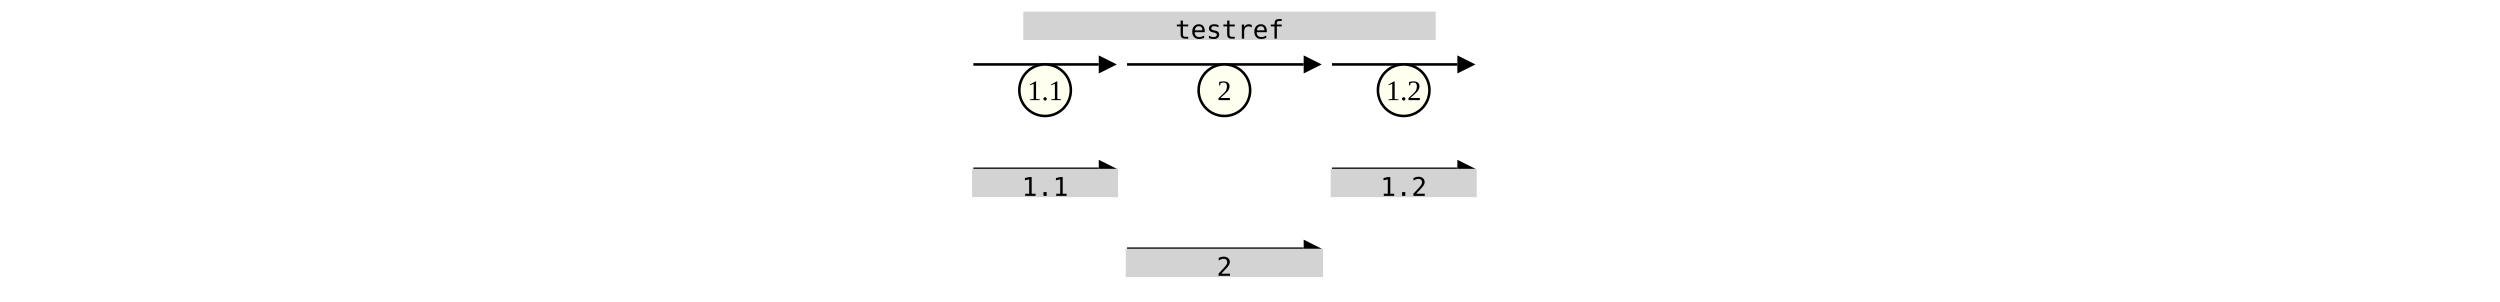
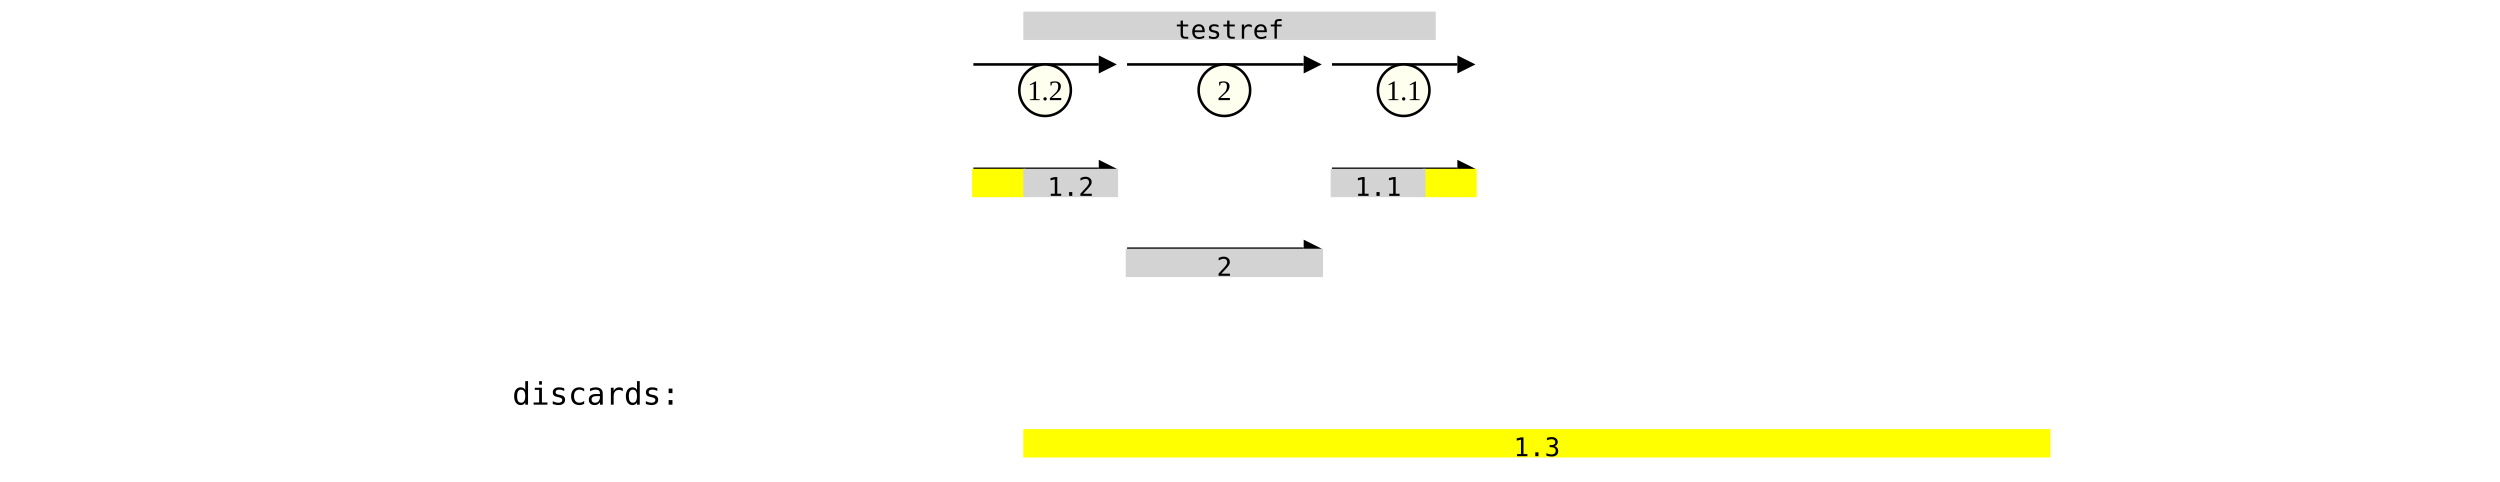
- <svg xmlns="http://www.w3.org/2000/svg" width="970.0" height="117.0" viewBox="0.0 -117.0 970.0 117.0">
+ <svg xmlns="http://www.w3.org/2000/svg" width="970.0" height="187.0" viewBox="0.0 -187.0 970.0 187.0">
  <defs>
</defs>
-   <g transform="translate(0.0 -102.0)">
+   <g transform="translate(0.0 -172.0)">
    <rect x="397.541" y="-10" width="159.016" height="10" fill="lightgrey" stroke="lightgrey" />
    <g transform="translate(477.0492 0)">
      <text x="0" y="0" font-size="10" font-family="monospace" text-anchor="middle">testref</text>
    </g>
  </g>
-   <g transform="translate(0 -72.0)">
+   <g transform="translate(0 -142.0)">
    <g transform="translate(0.0 0)">
      <path d="M377.664,-20.0 L426.32,-20.0" stroke="black" />
      <circle cx="405.492" cy="-10.0" r="10.0" fill="ivory" stroke="black" />
      <path d="M433.32,-20.0 L426.32,-23.5 L426.32,-16.5 L433.32,-20.0" fill="black" />
-       <text x="405.492" y="-10.0" font-size="11.0" text-anchor="middle" dy="0.35em">1.1</text>
+       <text x="405.492" y="-10.0" font-size="11.0" text-anchor="middle" dy="0.35em">1.2</text>
    </g>
    <g transform="translate(0.0 0)">
      <path d="M437.295,-20.0 L505.828,-20.0" stroke="black" />
      <circle cx="475.061" cy="-10.0" r="10.0" fill="ivory" stroke="black" />
      <path d="M512.828,-20.0 L505.828,-23.5 L505.828,-16.5 L512.828,-20.0" fill="black" />
      <text x="475.061" y="-10.0" font-size="11.0" text-anchor="middle" dy="0.35em">2</text>
    </g>
    <g transform="translate(0.0 0)">
      <path d="M516.803,-20.0 L565.459,-20.0" stroke="black" />
      <circle cx="544.631" cy="-10.0" r="10.0" fill="ivory" stroke="black" />
      <path d="M572.459,-20.0 L565.459,-23.5 L565.459,-16.5 L572.459,-20.0" fill="black" />
-       <text x="544.631" y="-10.0" font-size="11.0" text-anchor="middle" dy="0.35em">1.2</text>
+       <text x="544.631" y="-10.0" font-size="11.0" text-anchor="middle" dy="0.35em">1.1</text>
    </g>
  </g>
-   <g transform="translate(0 -61.0)">
+   <g transform="translate(0 -131.0)">
    <g transform="translate(0.0 0)">
      <path d="M377.664,9.5 L426.32,9.5" stroke="black" />
      <path d="M433.32,9.5 L426.32,6.0 L426.32,13.0 L433.32,9.5" fill="black" />
    </g>
    <g transform="translate(0.0 0)">
      <path d="M516.803,9.5 L565.459,9.5" stroke="black" />
      <path d="M572.459,9.5 L565.459,6.0 L565.459,13.0 L572.459,9.5" fill="black" />
    </g>
  </g>
-   <g transform="translate(0 -41.0)">
+   <g transform="translate(0 -111.0)">
    <g transform="translate(0.0 0)">
-       <rect x="377.664" y="-10" width="55.656" height="10" fill="lightgrey" stroke="lightgrey" />
-       <g transform="translate(405.4918 0)">
+       <rect x="377.664" y="-10" width="19.877" height="10" fill="yellow" stroke="yellow" />
+     </g>
+     <g transform="translate(0.0 0)">
+       <rect x="397.541" y="-10" width="35.779" height="10" fill="lightgrey" stroke="lightgrey" />
+       <g transform="translate(415.4303 0)">
+         <text x="0" y="0" font-size="10" font-family="monospace" text-anchor="middle">1.2</text>
+       </g>
+     </g>
+     <g transform="translate(0.0 0)">
+       <rect x="552.582" y="-10" width="19.877" height="10" fill="yellow" stroke="yellow" />
+     </g>
+     <g transform="translate(0.0 0)">
+       <rect x="516.803" y="-10" width="35.779" height="10" fill="lightgrey" stroke="lightgrey" />
+       <g transform="translate(534.6926 0)">
        <text x="0" y="0" font-size="10" font-family="monospace" text-anchor="middle">1.1</text>
      </g>
    </g>
-     <g transform="translate(0.0 0)">
-       <rect x="516.803" y="-10" width="55.656" height="10" fill="lightgrey" stroke="lightgrey" />
-       <g transform="translate(544.6311 0)">
-         <text x="0" y="0" font-size="10" font-family="monospace" text-anchor="middle">1.2</text>
-       </g>
-     </g>
  </g>
-   <g transform="translate(0 -30.0)">
+   <g transform="translate(0 -100.0)">
    <g transform="translate(0.0 0)">
      <path d="M437.295,9.5 L505.828,9.5" stroke="black" />
      <path d="M512.828,9.5 L505.828,6.0 L505.828,13.0 L512.828,9.5" fill="black" />
    </g>
  </g>
-   <g transform="translate(0 -10.0)">
+   <g transform="translate(0 -80.0)">
    <g transform="translate(0.0 0)">
      <rect x="437.295" y="-10" width="75.533" height="10" fill="lightgrey" stroke="lightgrey" />
      <g transform="translate(475.0615 0)">
        <text x="0" y="0" font-size="10" font-family="monospace" text-anchor="middle">2</text>
      </g>
    </g>
  </g>
+   <g transform="translate(0.0 -30.0)">
+     <rect x="198.77" y="-40" width="0.0" height="40" fill="lightgrey" stroke="lightgrey" />
+     <g transform="translate(198.7705 0)">
+       <text x="0" y="0" font-size="12" font-family="monospace" text-anchor="left">discards:</text>
+     </g>
+   </g>
+   <g transform="translate(0.0 -10.0)">
+     <rect x="397.541" y="-10" width="397.541" height="10" fill="yellow" stroke="yellow" />
+     <g transform="translate(596.3115 0)">
+       <text x="0" y="0" font-size="10" font-family="monospace" text-anchor="middle">1.3</text>
+     </g>
+   </g>
</svg>
